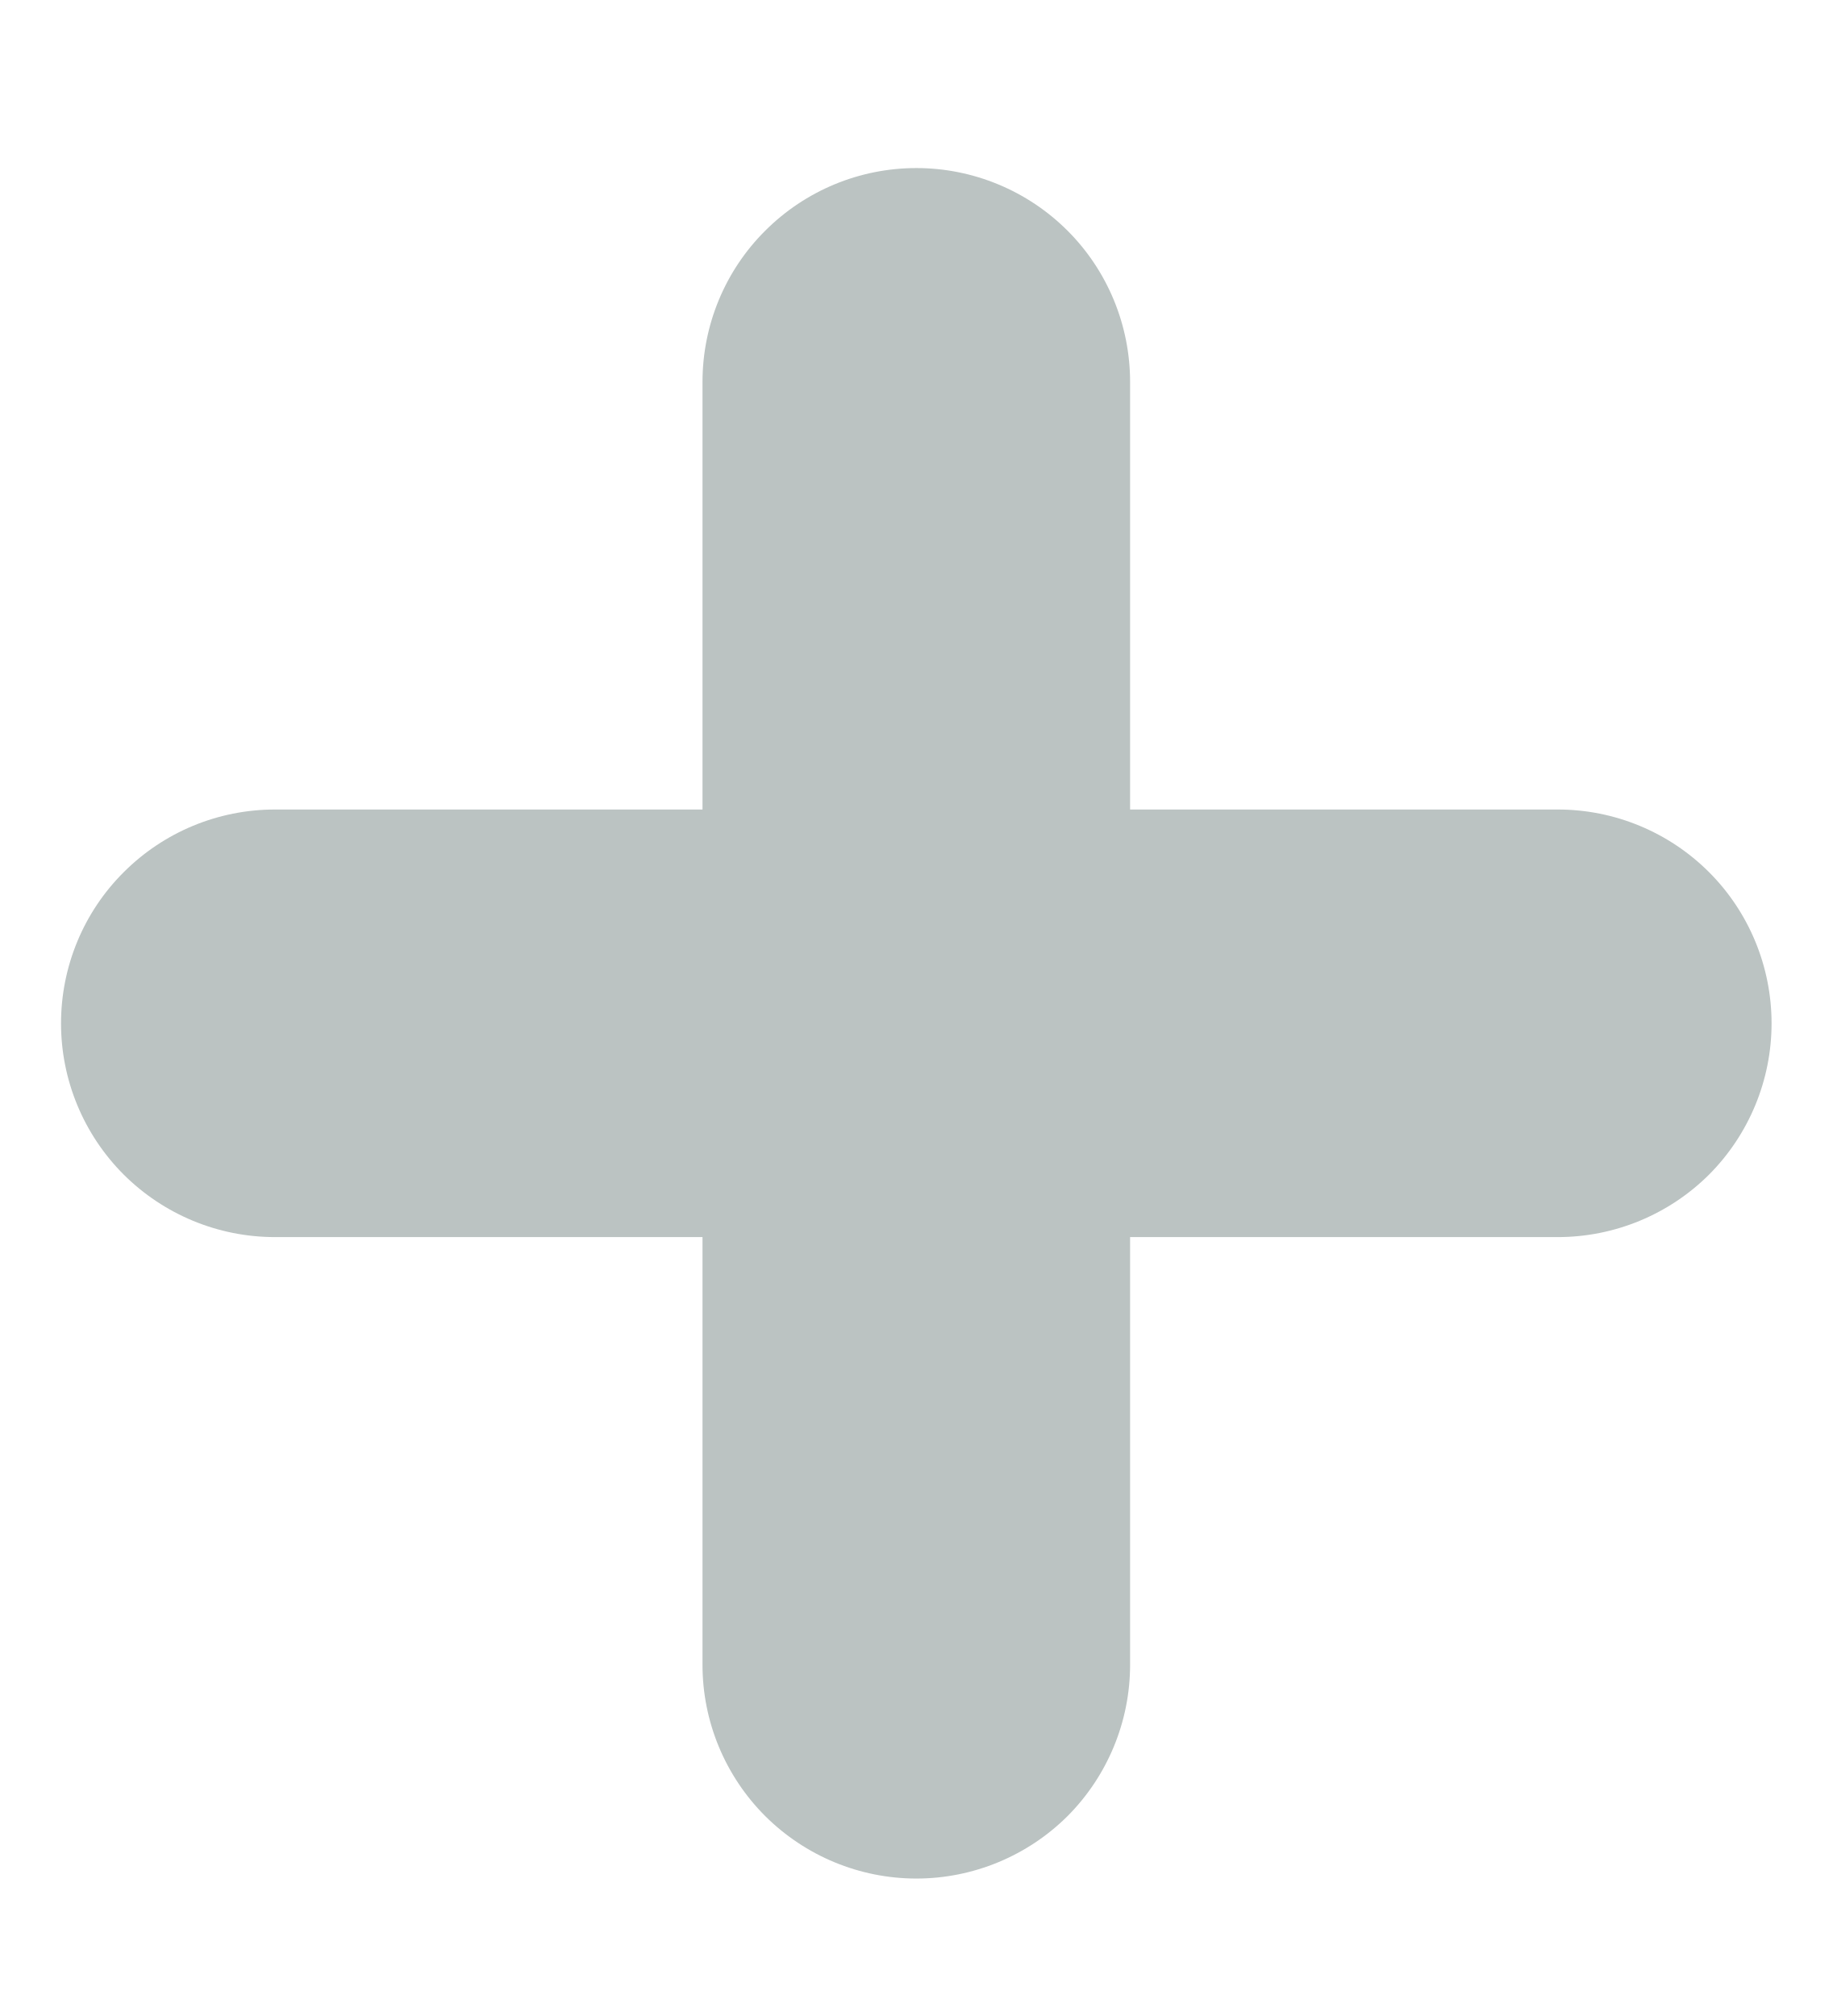
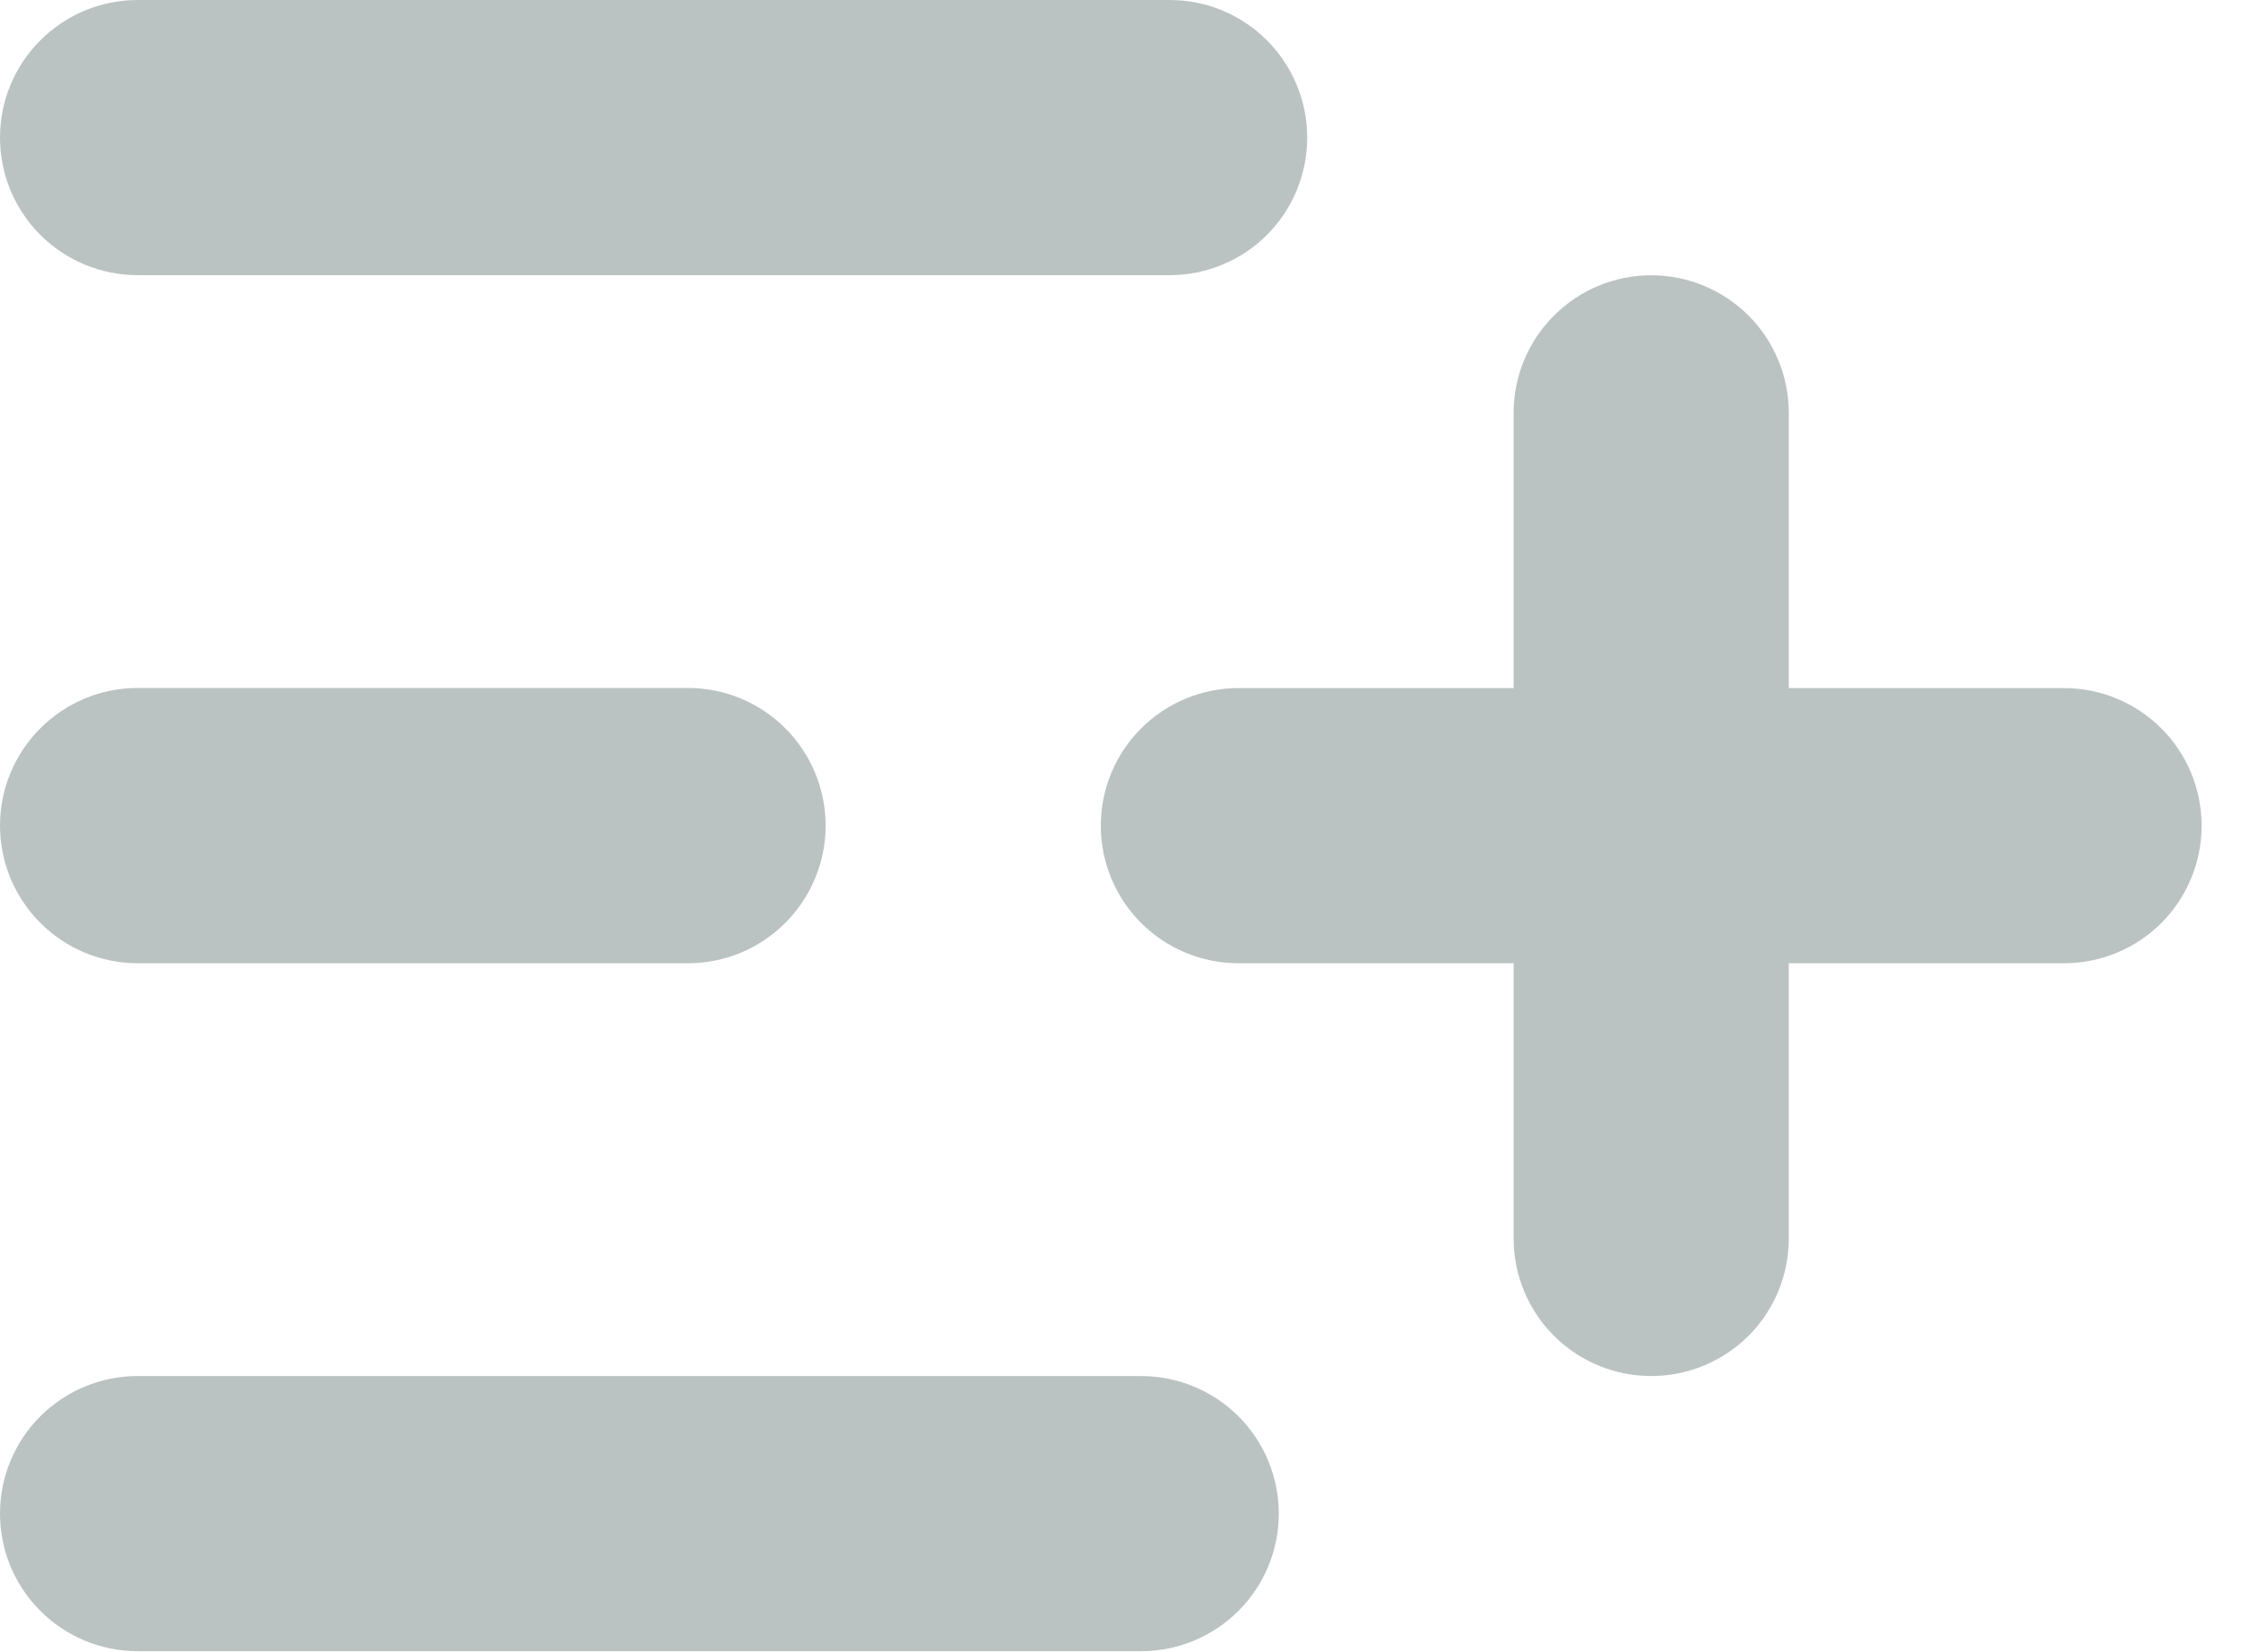
- <svg xmlns="http://www.w3.org/2000/svg" width="10" height="11" viewBox="0 0 10 11" fill="none">
-   <path fill-rule="evenodd" clip-rule="evenodd" d="M5 0.917C5.309 0.917 5.606 1.04 5.825 1.259C6.043 1.477 6.166 1.774 6.166 2.084V4.417H8.5C8.809 4.417 9.106 4.54 9.325 4.759C9.543 4.977 9.666 5.274 9.666 5.584C9.666 5.893 9.543 6.19 9.325 6.409C9.106 6.627 8.809 6.75 8.5 6.75H6.166V9.084C6.166 9.393 6.043 9.69 5.825 9.909C5.606 10.127 5.309 10.25 5 10.25C4.69 10.25 4.394 10.127 4.175 9.909C3.956 9.69 3.833 9.393 3.833 9.084V6.75H1.5C1.19 6.75 0.894 6.627 0.675 6.409C0.456 6.19 0.333 5.893 0.333 5.584C0.333 5.274 0.456 4.977 0.675 4.759C0.894 4.54 1.19 4.417 1.5 4.417H3.833V2.084C3.833 1.774 3.956 1.477 4.175 1.259C4.394 1.04 4.69 0.917 5 0.917Z" fill="#BBC3C2" />
+ <svg xmlns="http://www.w3.org/2000/svg" width="19" height="14" viewBox="0 0 19 14" fill="none">
+   <path fill-rule="evenodd" clip-rule="evenodd" d="M0 1.167C0 0.857 0.123 0.561 0.342 0.342C0.561 0.123 0.857 0 1.167 0L9.917 0C10.226 0 10.523 0.123 10.742 0.342C10.96 0.561 11.083 0.857 11.083 1.167C11.083 1.476 10.96 1.773 10.742 1.992C10.523 2.21 10.226 2.333 9.917 2.333H1.167C0.857 2.333 0.561 2.21 0.342 1.992C0.123 1.773 0 1.476 0 1.167ZM0 7C0 6.691 0.123 6.394 0.342 6.175C0.561 5.956 0.857 5.833 1.167 5.833H5.833C6.143 5.833 6.439 5.956 6.658 6.175C6.877 6.394 7 6.691 7 7C7 7.309 6.877 7.606 6.658 7.825C6.439 8.044 6.143 8.167 5.833 8.167H1.167C0.857 8.167 0.561 8.044 0.342 7.825C0.123 7.606 0 7.309 0 7ZM0 12.833C0 12.524 0.123 12.227 0.342 12.008C0.561 11.79 0.857 11.667 1.167 11.667H9.675C9.984 11.667 10.281 11.79 10.5 12.008C10.719 12.227 10.842 12.524 10.842 12.833C10.842 13.143 10.719 13.44 10.5 13.658C10.281 13.877 9.984 14 9.675 14H1.167C0.857 14 0.561 13.877 0.342 13.658C0.123 13.44 0 13.143 0 12.833Z" fill="#BBC3C2" />
+   <path fill-rule="evenodd" clip-rule="evenodd" d="M14 2.334C14.309 2.334 14.606 2.457 14.825 2.676C15.043 2.894 15.166 3.191 15.166 3.501V5.834H17.5C17.809 5.834 18.106 5.957 18.325 6.176C18.543 6.394 18.666 6.691 18.666 7.001C18.666 7.31 18.543 7.607 18.325 7.826C18.106 8.044 17.809 8.167 17.5 8.167H15.166V10.501C15.166 10.81 15.043 11.107 14.825 11.326C14.606 11.544 14.309 11.667 14 11.667C13.69 11.667 13.393 11.544 13.175 11.326C12.956 11.107 12.833 10.81 12.833 10.501V8.167H10.5C10.19 8.167 9.894 8.044 9.675 7.826C9.456 7.607 9.333 7.31 9.333 7.001C9.333 6.691 9.456 6.394 9.675 6.176C9.894 5.957 10.19 5.834 10.5 5.834H12.833V3.501C12.833 3.191 12.956 2.894 13.175 2.676C13.393 2.457 13.69 2.334 14 2.334Z" fill="#BBC3C2" />
</svg>
